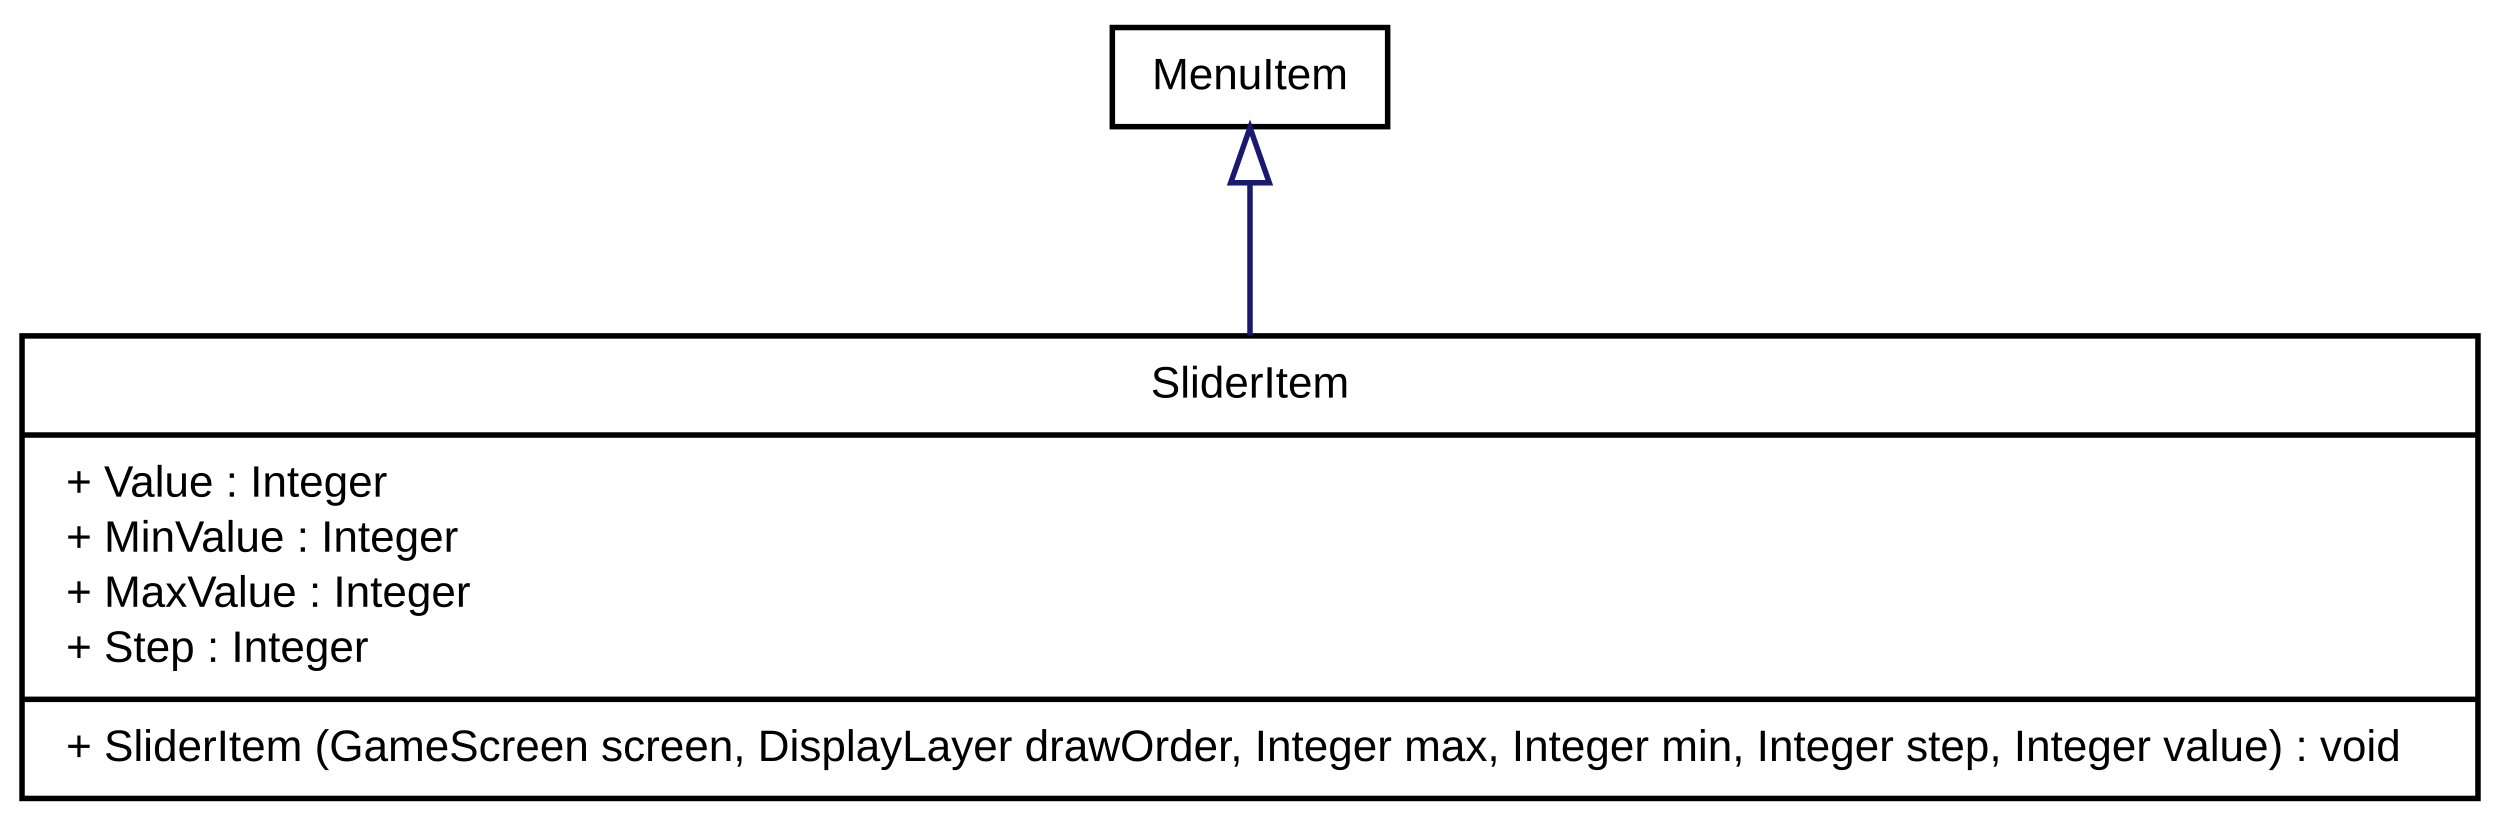
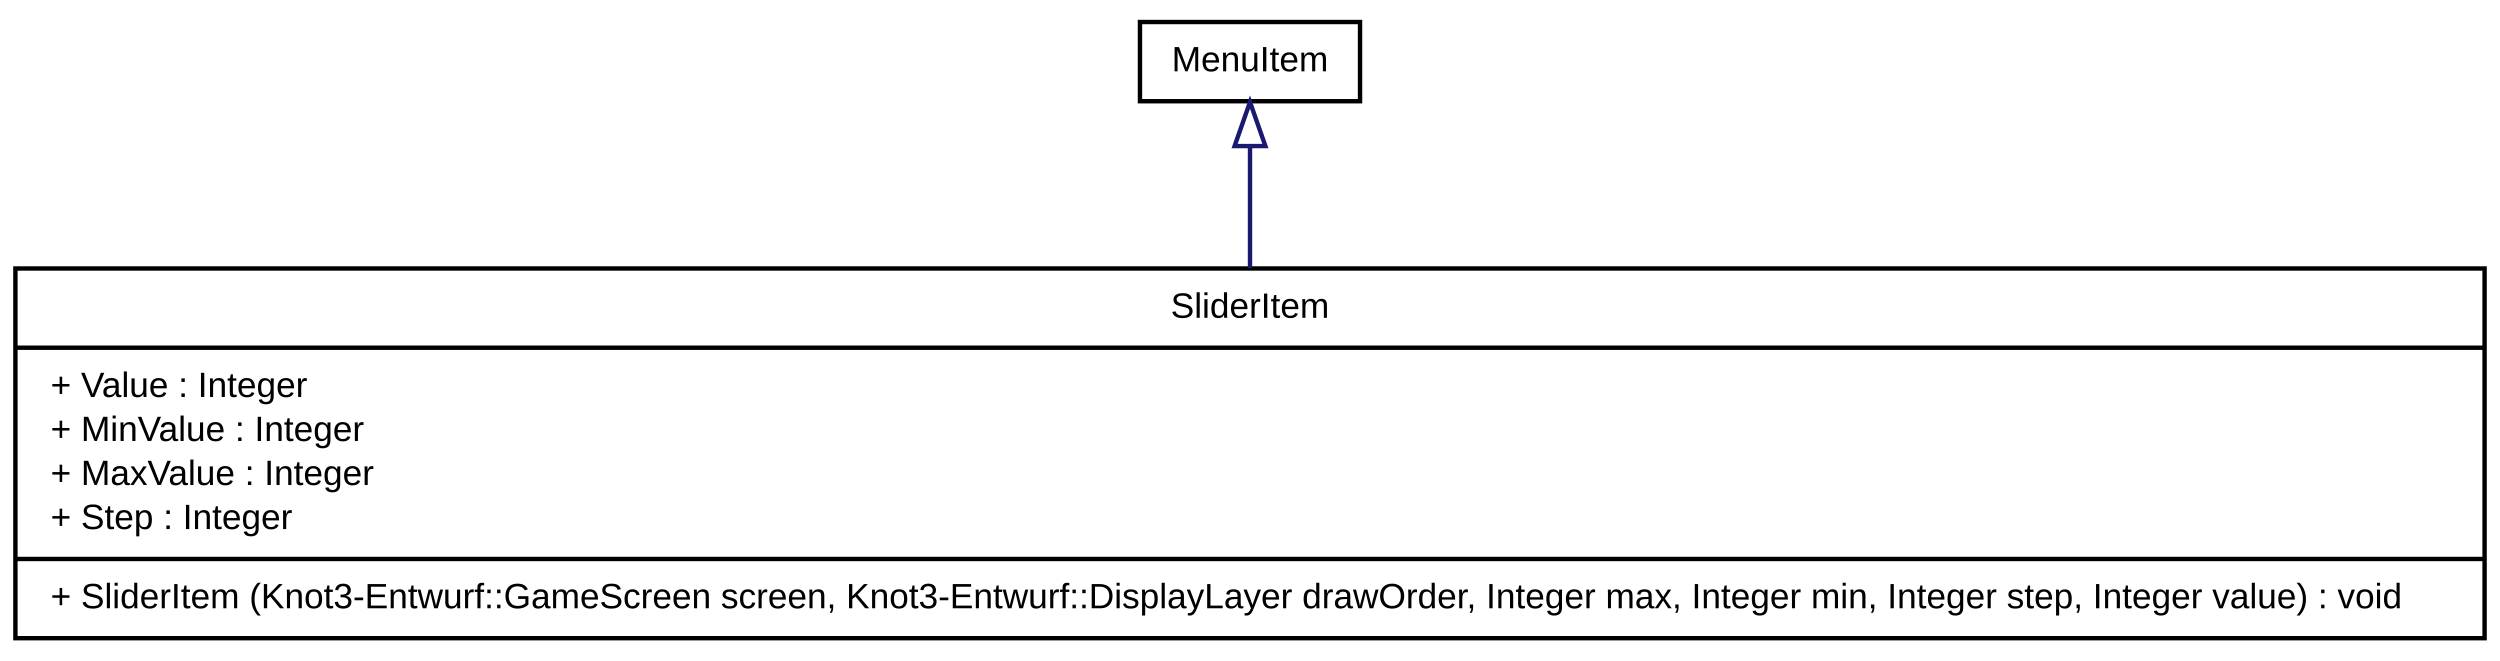
- <svg xmlns="http://www.w3.org/2000/svg" width="454pt" height="150pt" viewBox="0.00 0.00 454.00 150.00">
+ <svg xmlns="http://www.w3.org/2000/svg" width="568pt" height="150pt" viewBox="0.00 0.00 568.00 150.00">
  <g id="graph1" class="graph" transform="scale(1 1) rotate(0) translate(4 146)">
-     <polygon fill="white" stroke="white" points="-4,5 -4,-146 451,-146 451,5 -4,5" />
+     <polygon fill="white" stroke="white" points="-4,5 -4,-146 565,-146 565,5 -4,5" />
    <g id="node1" class="node">
-       <polygon fill="#ffffff" stroke="black" points="0,-1 0,-85 446,-85 446,-1 0,-1" />
-       <text text-anchor="middle" x="223" y="-73.8" font-family="Arial" font-size="8.00">SliderItem</text>
-       <polyline fill="none" stroke="black" points="0,-67 446,-67 " />
-       <text text-anchor="start" x="8" y="-55.8" font-family="Arial" font-size="8.00">+ Value : Integer</text>
-       <text text-anchor="start" x="8" y="-45.8" font-family="Arial" font-size="8.00">+ MinValue : Integer</text>
-       <text text-anchor="start" x="8" y="-35.8" font-family="Arial" font-size="8.00">+ MaxValue : Integer</text>
-       <text text-anchor="start" x="8" y="-25.8" font-family="Arial" font-size="8.00">+ Step : Integer</text>
-       <polyline fill="none" stroke="black" points="0,-19 446,-19 " />
-       <text text-anchor="start" x="8" y="-7.8" font-family="Arial" font-size="8.00">+ SliderItem (GameScreen screen, DisplayLayer drawOrder, Integer max, Integer min, Integer step, Integer value) : void</text>
+       <polygon fill="#ffffff" stroke="black" points="-0.5,-1 -0.5,-85 560.5,-85 560.5,-1 -0.5,-1" />
+       <text text-anchor="middle" x="280" y="-73.8" font-family="Arial" font-size="8.00">SliderItem</text>
+       <polyline fill="none" stroke="black" points="-0.5,-67 560.5,-67 " />
+       <text text-anchor="start" x="7.5" y="-55.8" font-family="Arial" font-size="8.00">+ Value : Integer</text>
+       <text text-anchor="start" x="7.5" y="-45.8" font-family="Arial" font-size="8.00">+ MinValue : Integer</text>
+       <text text-anchor="start" x="7.5" y="-35.8" font-family="Arial" font-size="8.00">+ MaxValue : Integer</text>
+       <text text-anchor="start" x="7.5" y="-25.8" font-family="Arial" font-size="8.00">+ Step : Integer</text>
+       <polyline fill="none" stroke="black" points="-0.5,-19 560.5,-19 " />
+       <text text-anchor="start" x="7.5" y="-7.8" font-family="Arial" font-size="8.00">+ SliderItem (Knot3-Entwurf::GameScreen screen, Knot3-Entwurf::DisplayLayer drawOrder, Integer max, Integer min, Integer step, Integer value) : void</text>
    </g>
    <g id="node2" class="node">
-       <polygon fill="#ffffff" stroke="black" points="198,-123 198,-141 248,-141 248,-123 198,-123" />
-       <text text-anchor="middle" x="223" y="-129.8" font-family="Arial" font-size="8.00">MenuItem</text>
+       <polygon fill="#ffffff" stroke="black" points="255,-123 255,-141 305,-141 305,-123 255,-123" />
+       <text text-anchor="middle" x="280" y="-129.8" font-family="Arial" font-size="8.00">MenuItem</text>
    </g>
    <g id="edge2" class="edge">
-       <path fill="none" stroke="midnightblue" d="M223,-112.617C223,-104.489 223,-94.698 223,-85.061" />
-       <polygon fill="none" stroke="midnightblue" points="219.5,-112.811 223,-122.811 226.5,-112.811 219.5,-112.811" />
+       <path fill="none" stroke="midnightblue" d="M280,-112.617C280,-104.489 280,-94.698 280,-85.061" />
+       <polygon fill="none" stroke="midnightblue" points="276.5,-112.811 280,-122.811 283.5,-112.811 276.5,-112.811" />
    </g>
  </g>
</svg>
